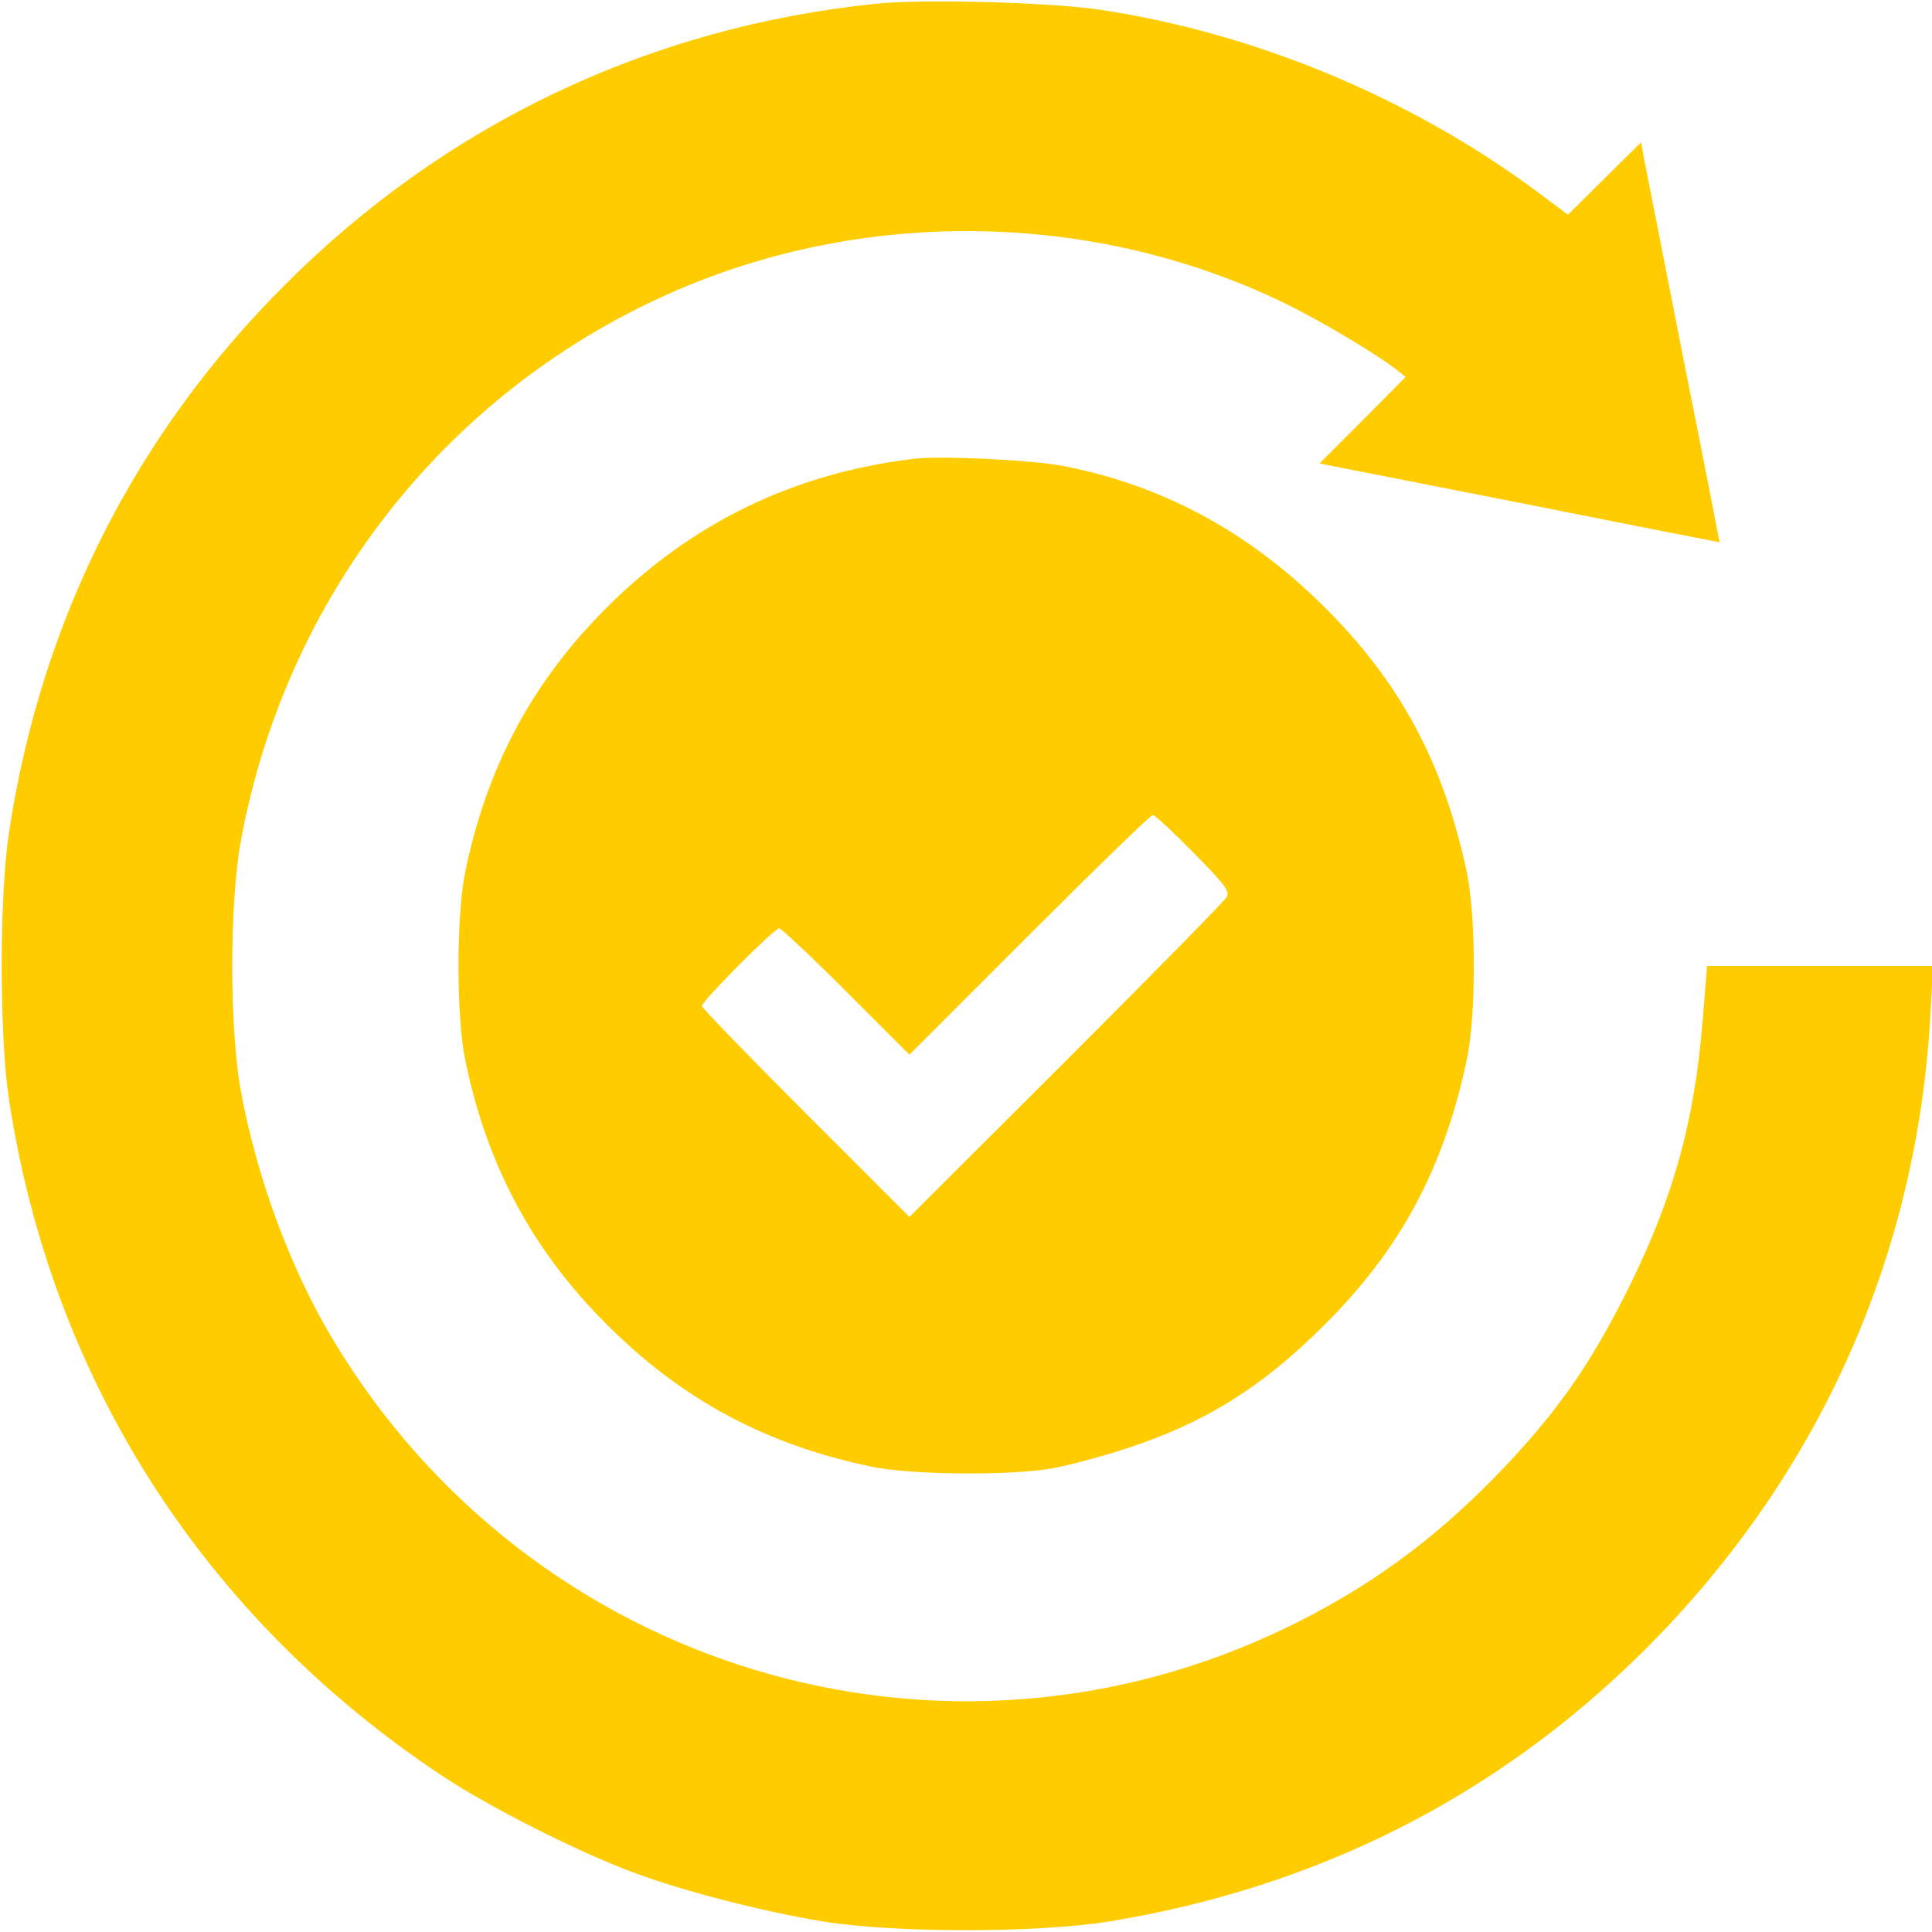
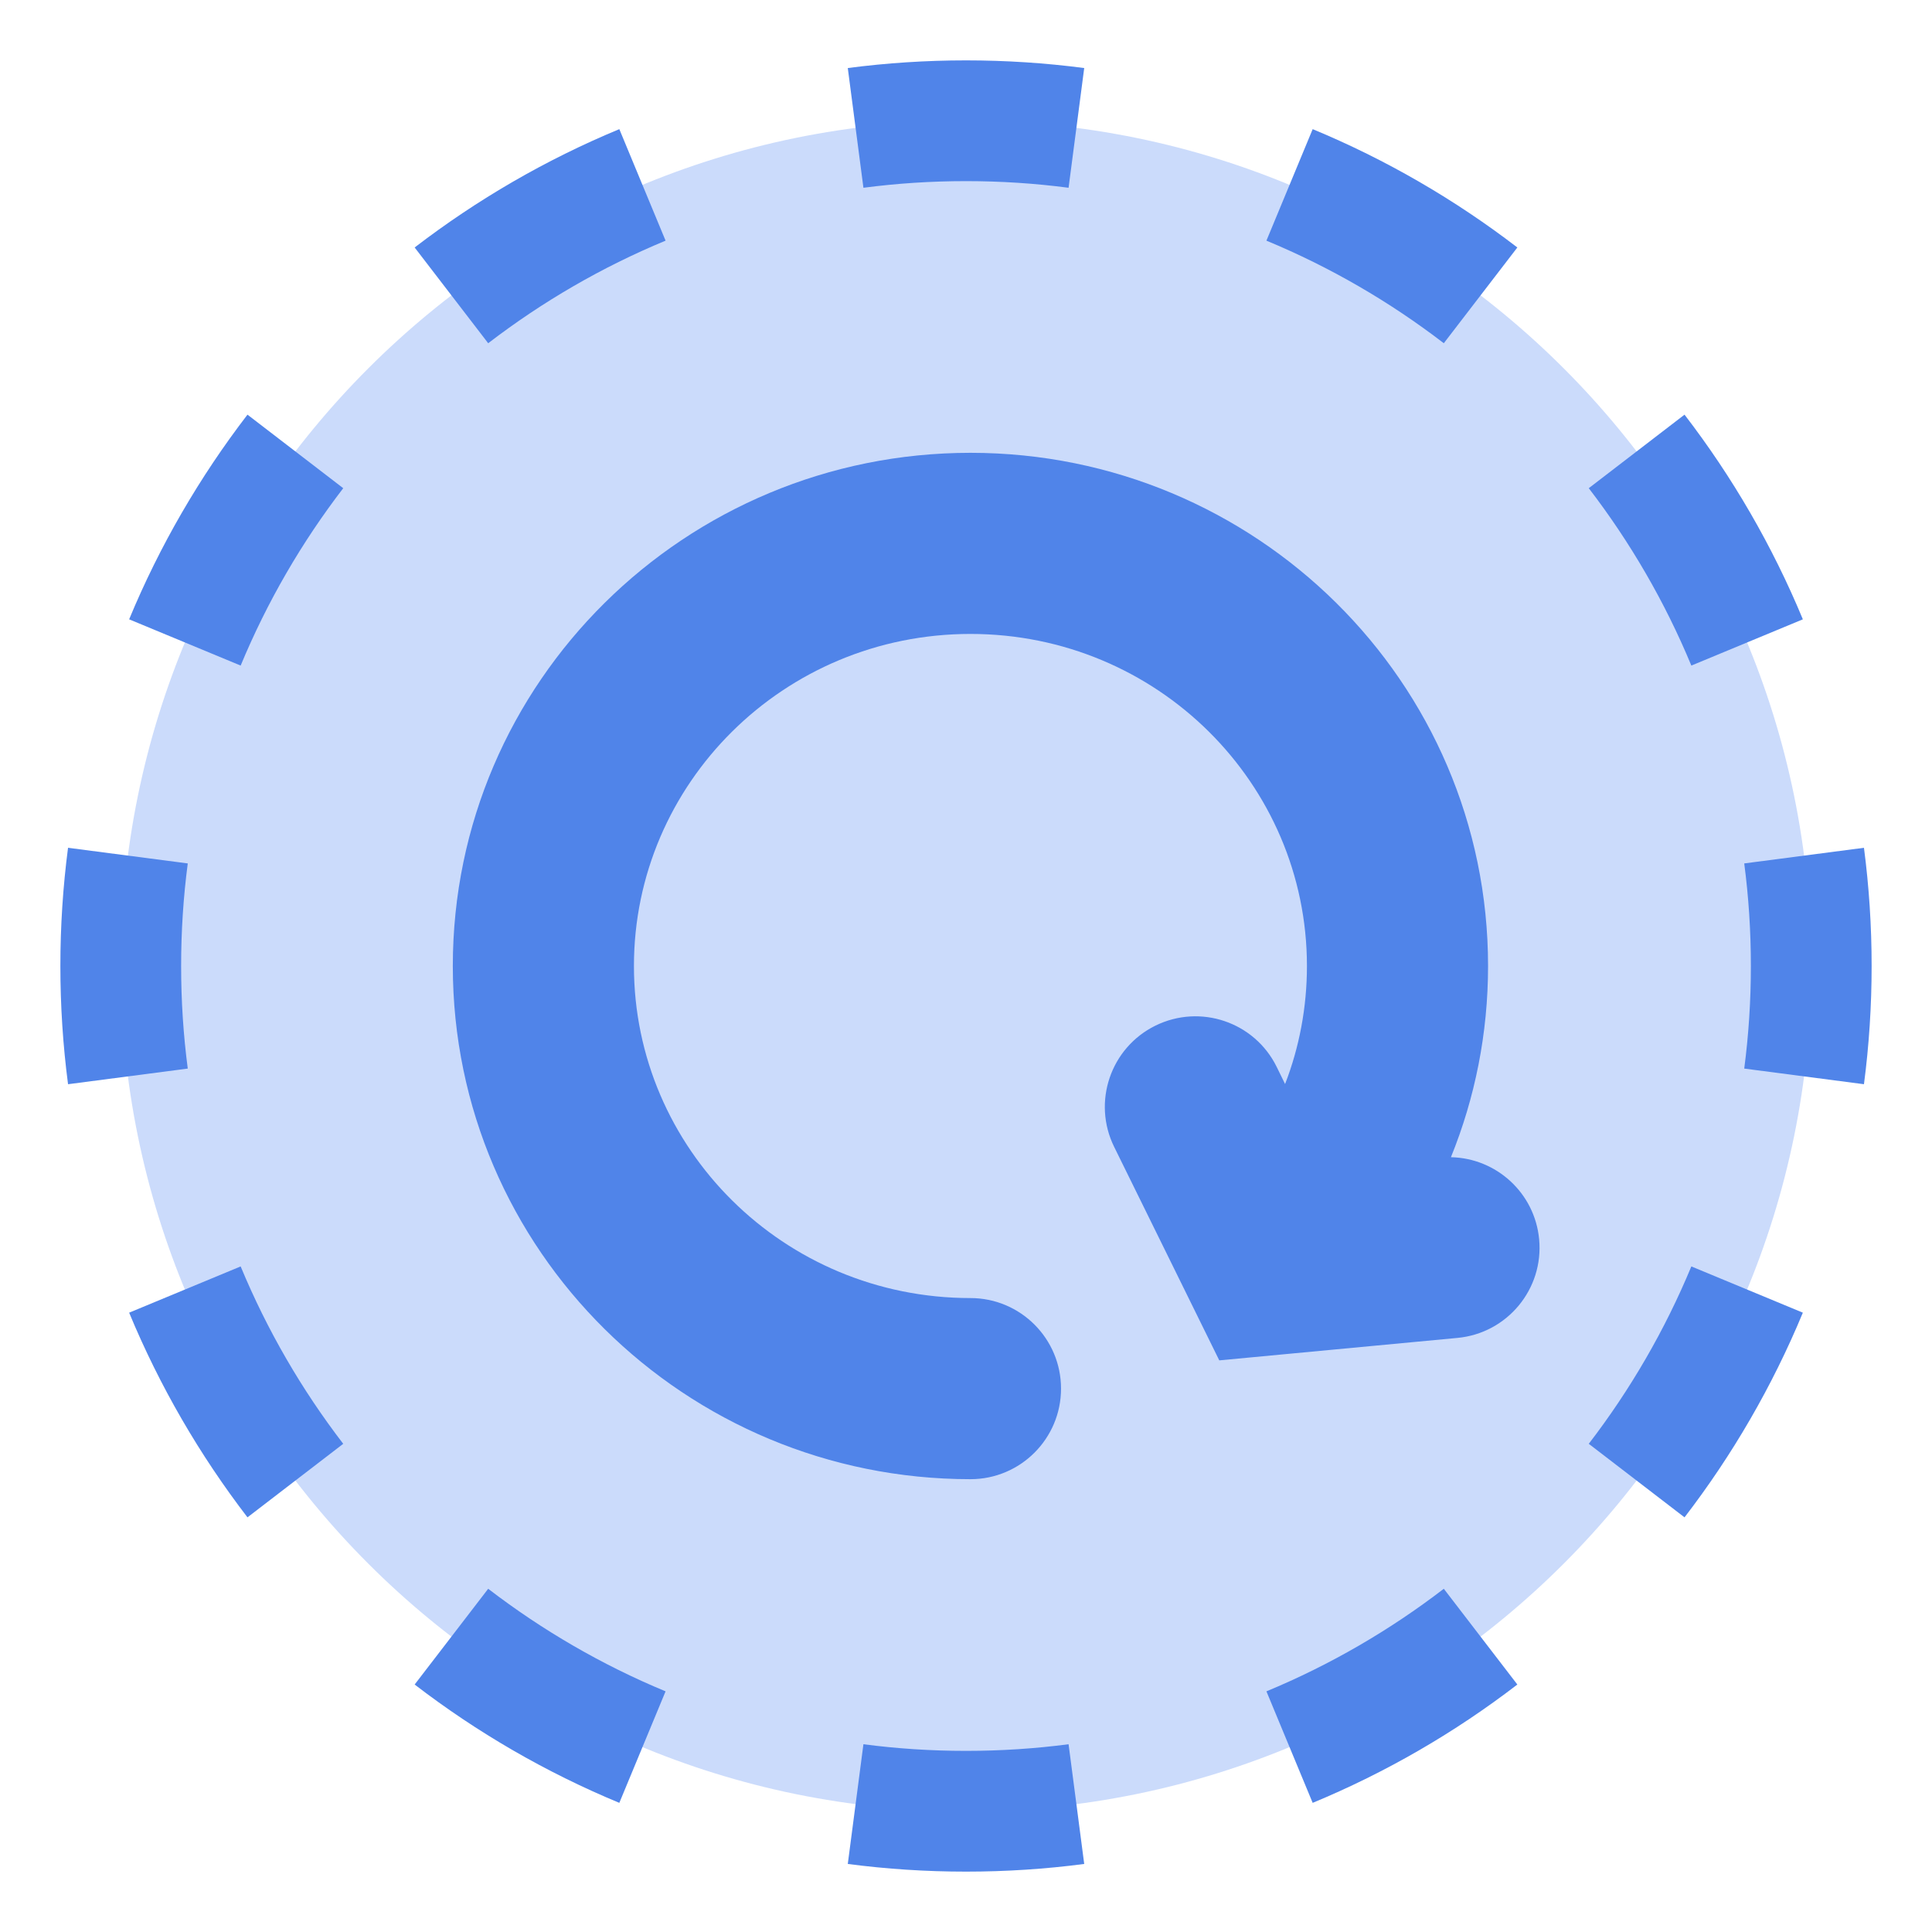
- <svg xmlns="http://www.w3.org/2000/svg" version="1.0" width="512pt" height="512pt" viewBox="0 0 512 512" preserveAspectRatio="xMidYMid meet">
-   <g transform="translate(0,512) scale(0.1,-0.1)" fill="#ffcc00" stroke="none">
-     <path d="M2320 5110 c-600 -62 -1140 -319 -1565 -745 -398 -397 -646 -890 -731 -1450 -26 -169 -26 -541 0 -710 113 -741 515 -1370 1146 -1790 128 -85 364 -204 513 -259 136 -50 336 -101 497 -128 195 -31 565 -31 760 0 549 90 1023 329 1411 712 465 460 731 1048 765 1697 l7 123 -299 0 -300 0 -12 -147 c-22 -266 -76 -461 -192 -698 -105 -213 -197 -344 -363 -514 -165 -168 -335 -291 -543 -392 -913 -445 -2007 -116 -2533 763 -112 187 -201 429 -243 658 -30 165 -30 495 0 660 118 645 539 1185 1131 1450 513 230 1120 223 1626 -19 95 -45 251 -138 305 -180 l25 -20 -114 -115 -114 -114 39 -8 c21 -4 260 -51 529 -104 270 -54 491 -97 492 -97 0 1 -43 223 -97 492 -53 270 -100 508 -104 529 l-7 39 -97 -96 -97 -96 -80 60 c-338 251 -753 423 -1165 484 -133 19 -464 28 -590 15z" />
-     <path d="M2420 3904 c-318 -39 -586 -169 -811 -393 -197 -196 -318 -421 -376 -701 -24 -118 -24 -382 0 -500 58 -280 179 -505 376 -701 199 -199 422 -318 701 -376 106 -22 370 -24 480 -4 41 7 129 31 194 52 208 68 358 161 522 324 204 202 319 415 381 706 25 117 25 381 0 498 -62 291 -178 506 -381 706 -199 197 -426 319 -688 370 -81 16 -328 28 -398 19z m743 -1044 c82 -83 97 -102 88 -117 -5 -10 -197 -205 -425 -433 l-416 -415 -275 275 c-151 151 -275 279 -275 284 0 13 192 206 205 206 5 0 85 -75 177 -167 l168 -168 318 318 c174 174 321 317 327 317 6 0 54 -45 108 -100z" />
-   </g>
+ <svg xmlns="http://www.w3.org/2000/svg" width="32" height="32" viewBox="0 0 32 32" fill="none">
+   <path d="M30 16C30 23.732 23.732 30 16 30C8.268 30 2 23.732 2 16C2 8.268 8.268 2 16 2C23.732 2 30 8.268 30 16Z" fill="#CBDBFB" />
+   <path fill-rule="evenodd" clip-rule="evenodd" d="M14.042 1.127C14.683 1.043 15.337 1 16 1C16.663 1 17.317 1.043 17.958 1.127L17.699 3.11C17.143 3.037 16.576 3 16 3C15.424 3 14.857 3.037 14.301 3.11L14.042 1.127ZM21.742 2.139C22.962 2.645 24.1 3.307 25.132 4.099L23.914 5.685C23.019 4.998 22.032 4.424 20.976 3.986L21.742 2.139ZM6.868 4.099C7.9 3.307 9.038 2.645 10.258 2.139L11.024 3.986C9.968 4.424 8.981 4.998 8.086 5.685L6.868 4.099ZM2.139 10.258C2.645 9.038 3.307 7.9 4.099 6.868L5.685 8.086C4.998 8.981 4.424 9.968 3.986 11.024L2.139 10.258ZM27.901 6.868C28.694 7.9 29.355 9.038 29.861 10.258L28.014 11.024C27.576 9.968 27.002 8.981 26.315 8.086L27.901 6.868ZM30.873 14.042C30.957 14.683 31 15.337 31 16C31 16.663 30.957 17.317 30.873 17.958L28.89 17.699C28.963 17.143 29 16.576 29 16C29 15.424 28.963 14.857 28.89 14.301L30.873 14.042ZM1 16C1 15.337 1.043 14.683 1.127 14.042L3.11 14.301C3.037 14.857 3 15.424 3 16C3 16.576 3.037 17.143 3.11 17.699L1.127 17.958C1.043 17.317 1 16.663 1 16ZM29.861 21.742C29.355 22.962 28.694 24.1 27.901 25.132L26.315 23.914C27.002 23.019 27.576 22.032 28.014 20.976L29.861 21.742ZM4.099 25.132C3.307 24.1 2.645 22.962 2.139 21.742L3.986 20.976C4.424 22.032 4.998 23.019 5.685 23.914L4.099 25.132ZM10.258 29.861C9.038 29.355 7.9 28.694 6.868 27.901L8.086 26.315C8.981 27.002 9.968 27.576 11.024 28.014L10.258 29.861ZM25.132 27.901C24.1 28.694 22.962 29.355 21.742 29.861L20.976 28.014C22.032 27.576 23.019 27.002 23.914 26.315L25.132 27.901ZM16 31C15.337 31 14.683 30.957 14.042 30.873L14.301 28.89C14.857 28.963 15.424 29 16 29C16.576 29 17.143 28.963 17.699 28.89L17.958 30.873C17.317 30.957 16.663 31 16 31Z" fill="#5084E9" />
+   <path fill-rule="evenodd" clip-rule="evenodd" d="M16.074 10.5C12.981 10.5 10.5 12.977 10.5 16C10.5 19.023 12.981 21.5 16.074 21.5C16.902 21.5 17.574 22.172 17.574 23C17.574 23.828 16.902 24.5 16.074 24.5C11.353 24.5 7.5 20.709 7.5 16C7.5 11.291 11.353 7.5 16.074 7.5C20.794 7.5 24.647 11.291 24.647 16C24.647 17.119 24.429 18.188 24.032 19.167C24.784 19.182 25.421 19.759 25.493 20.526C25.571 21.351 24.965 22.082 24.141 22.16L20.195 22.532L18.454 18.996C18.088 18.253 18.394 17.354 19.137 16.988C19.881 16.622 20.78 16.927 21.146 17.671L21.285 17.955C21.52 17.347 21.647 16.688 21.647 16C21.647 12.977 19.167 10.5 16.074 10.5Z" fill="#5084E9" />
</svg>
